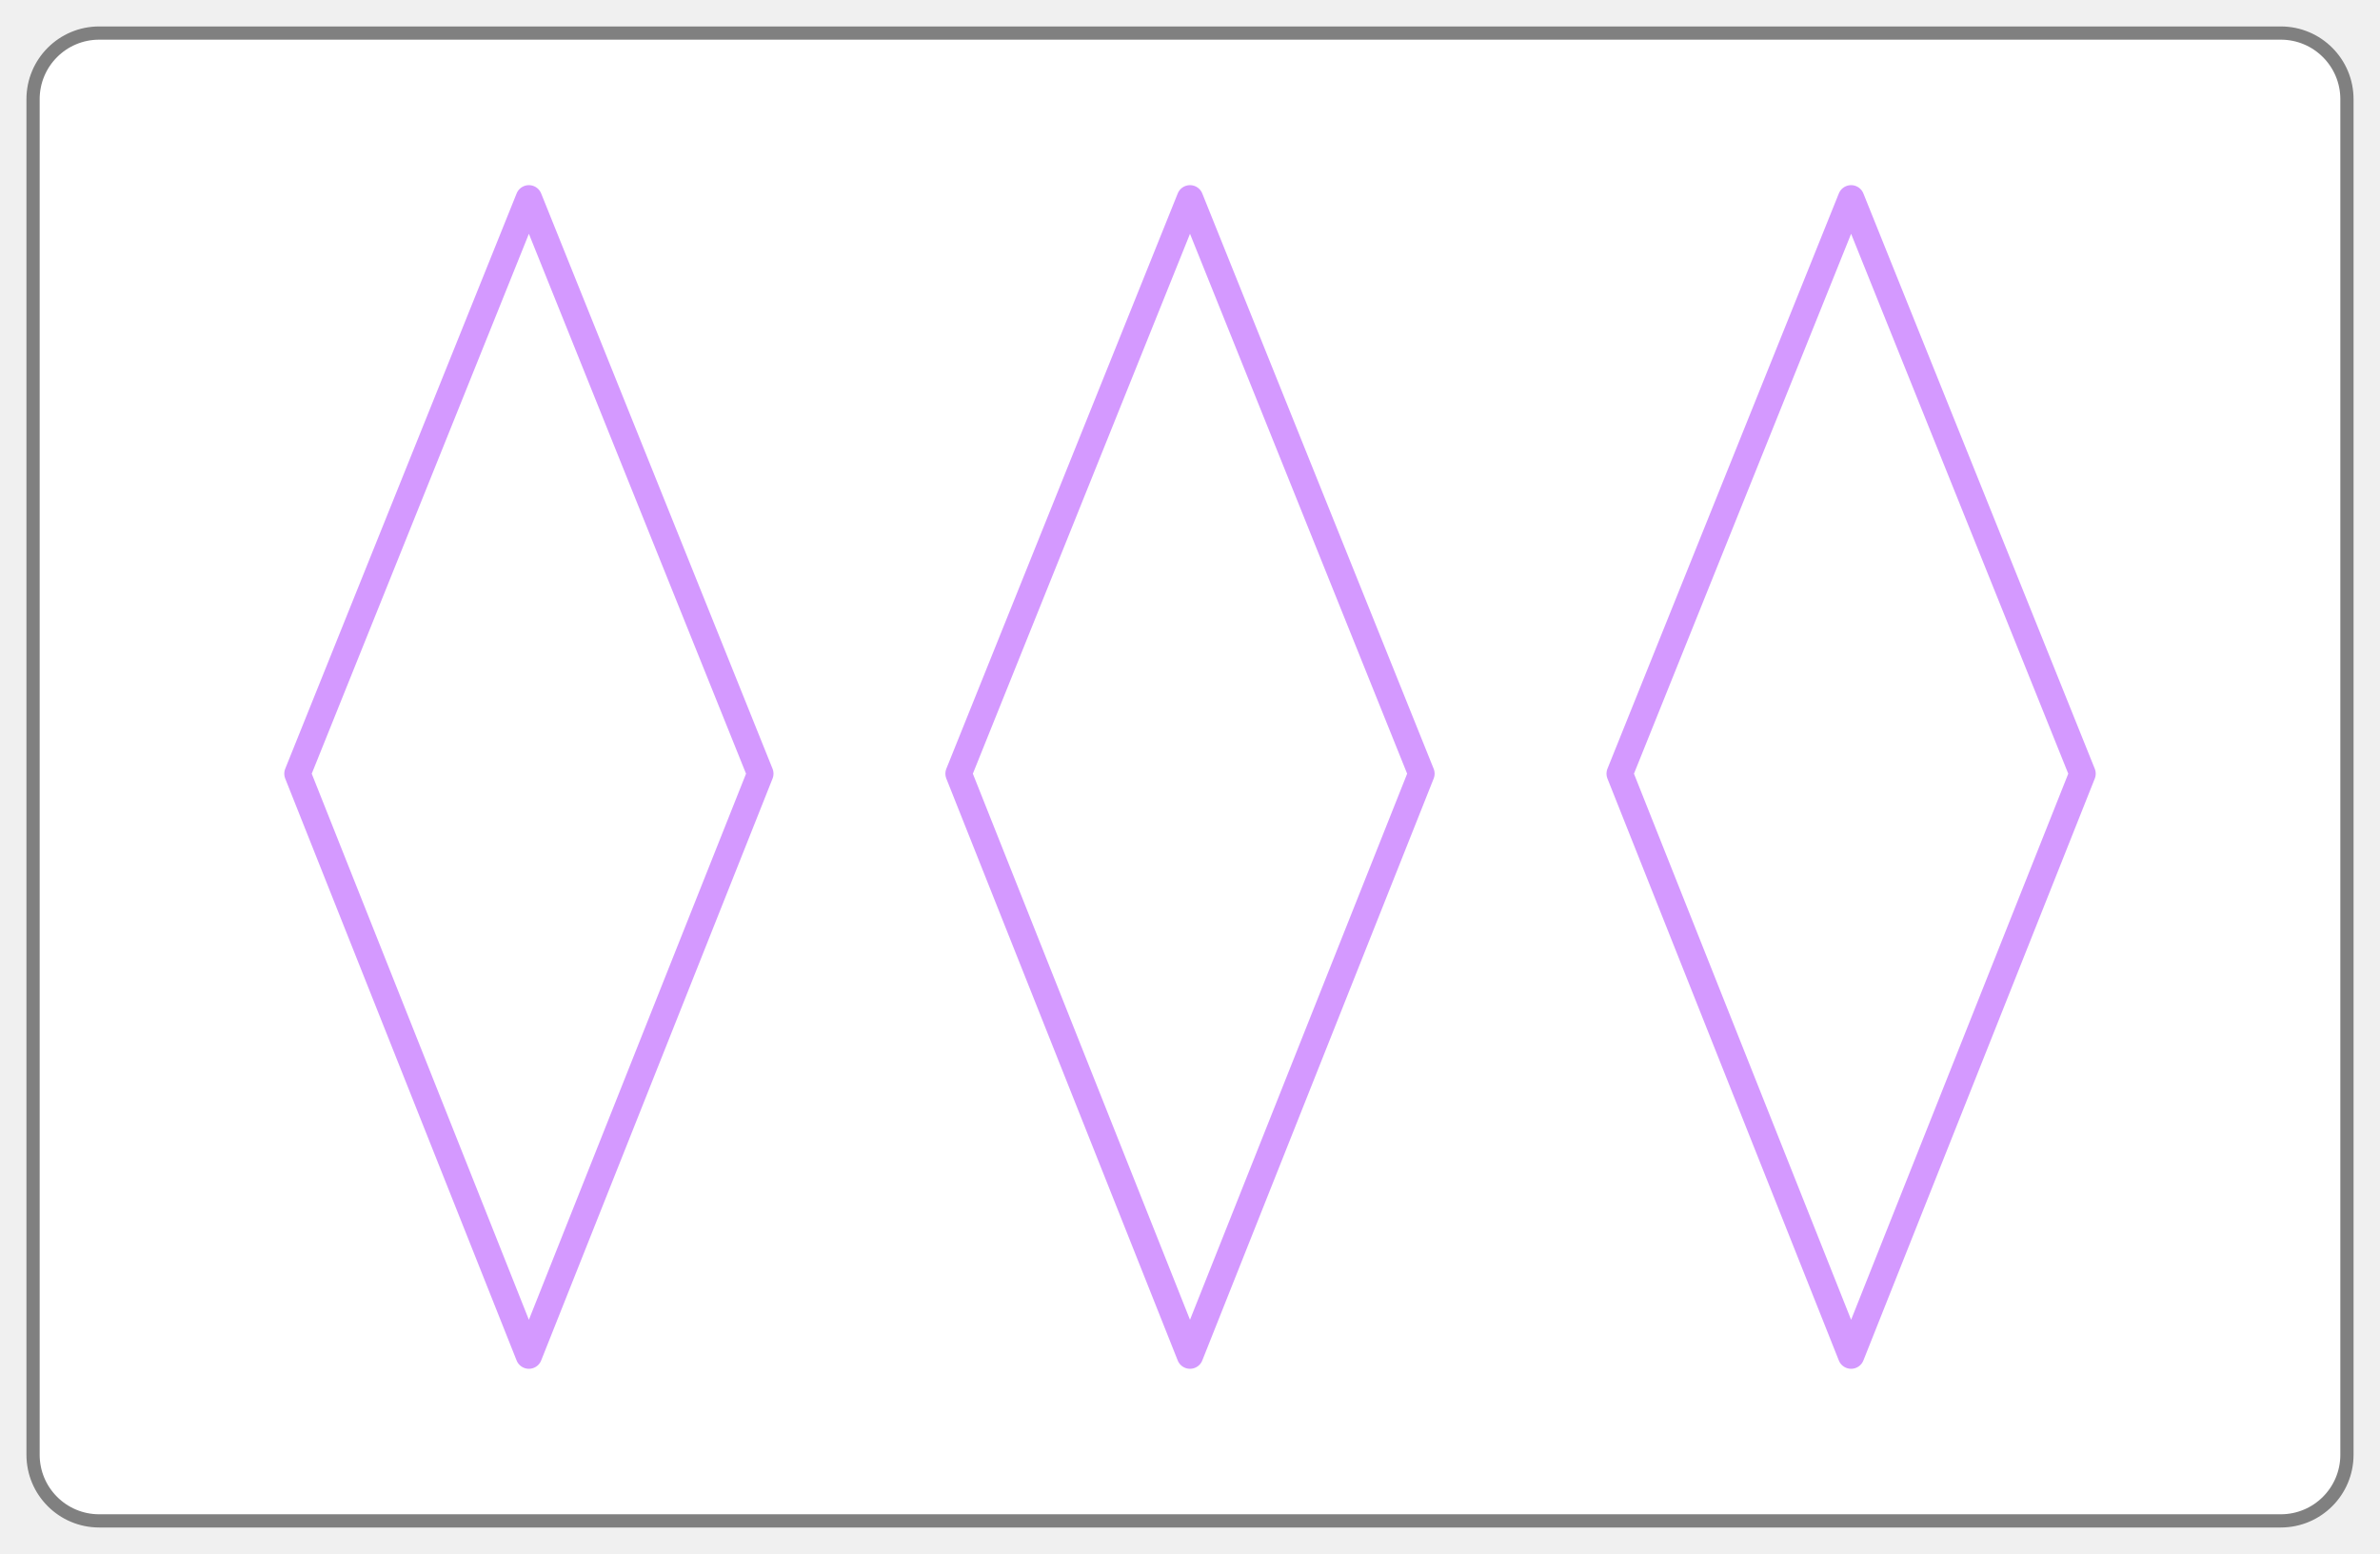
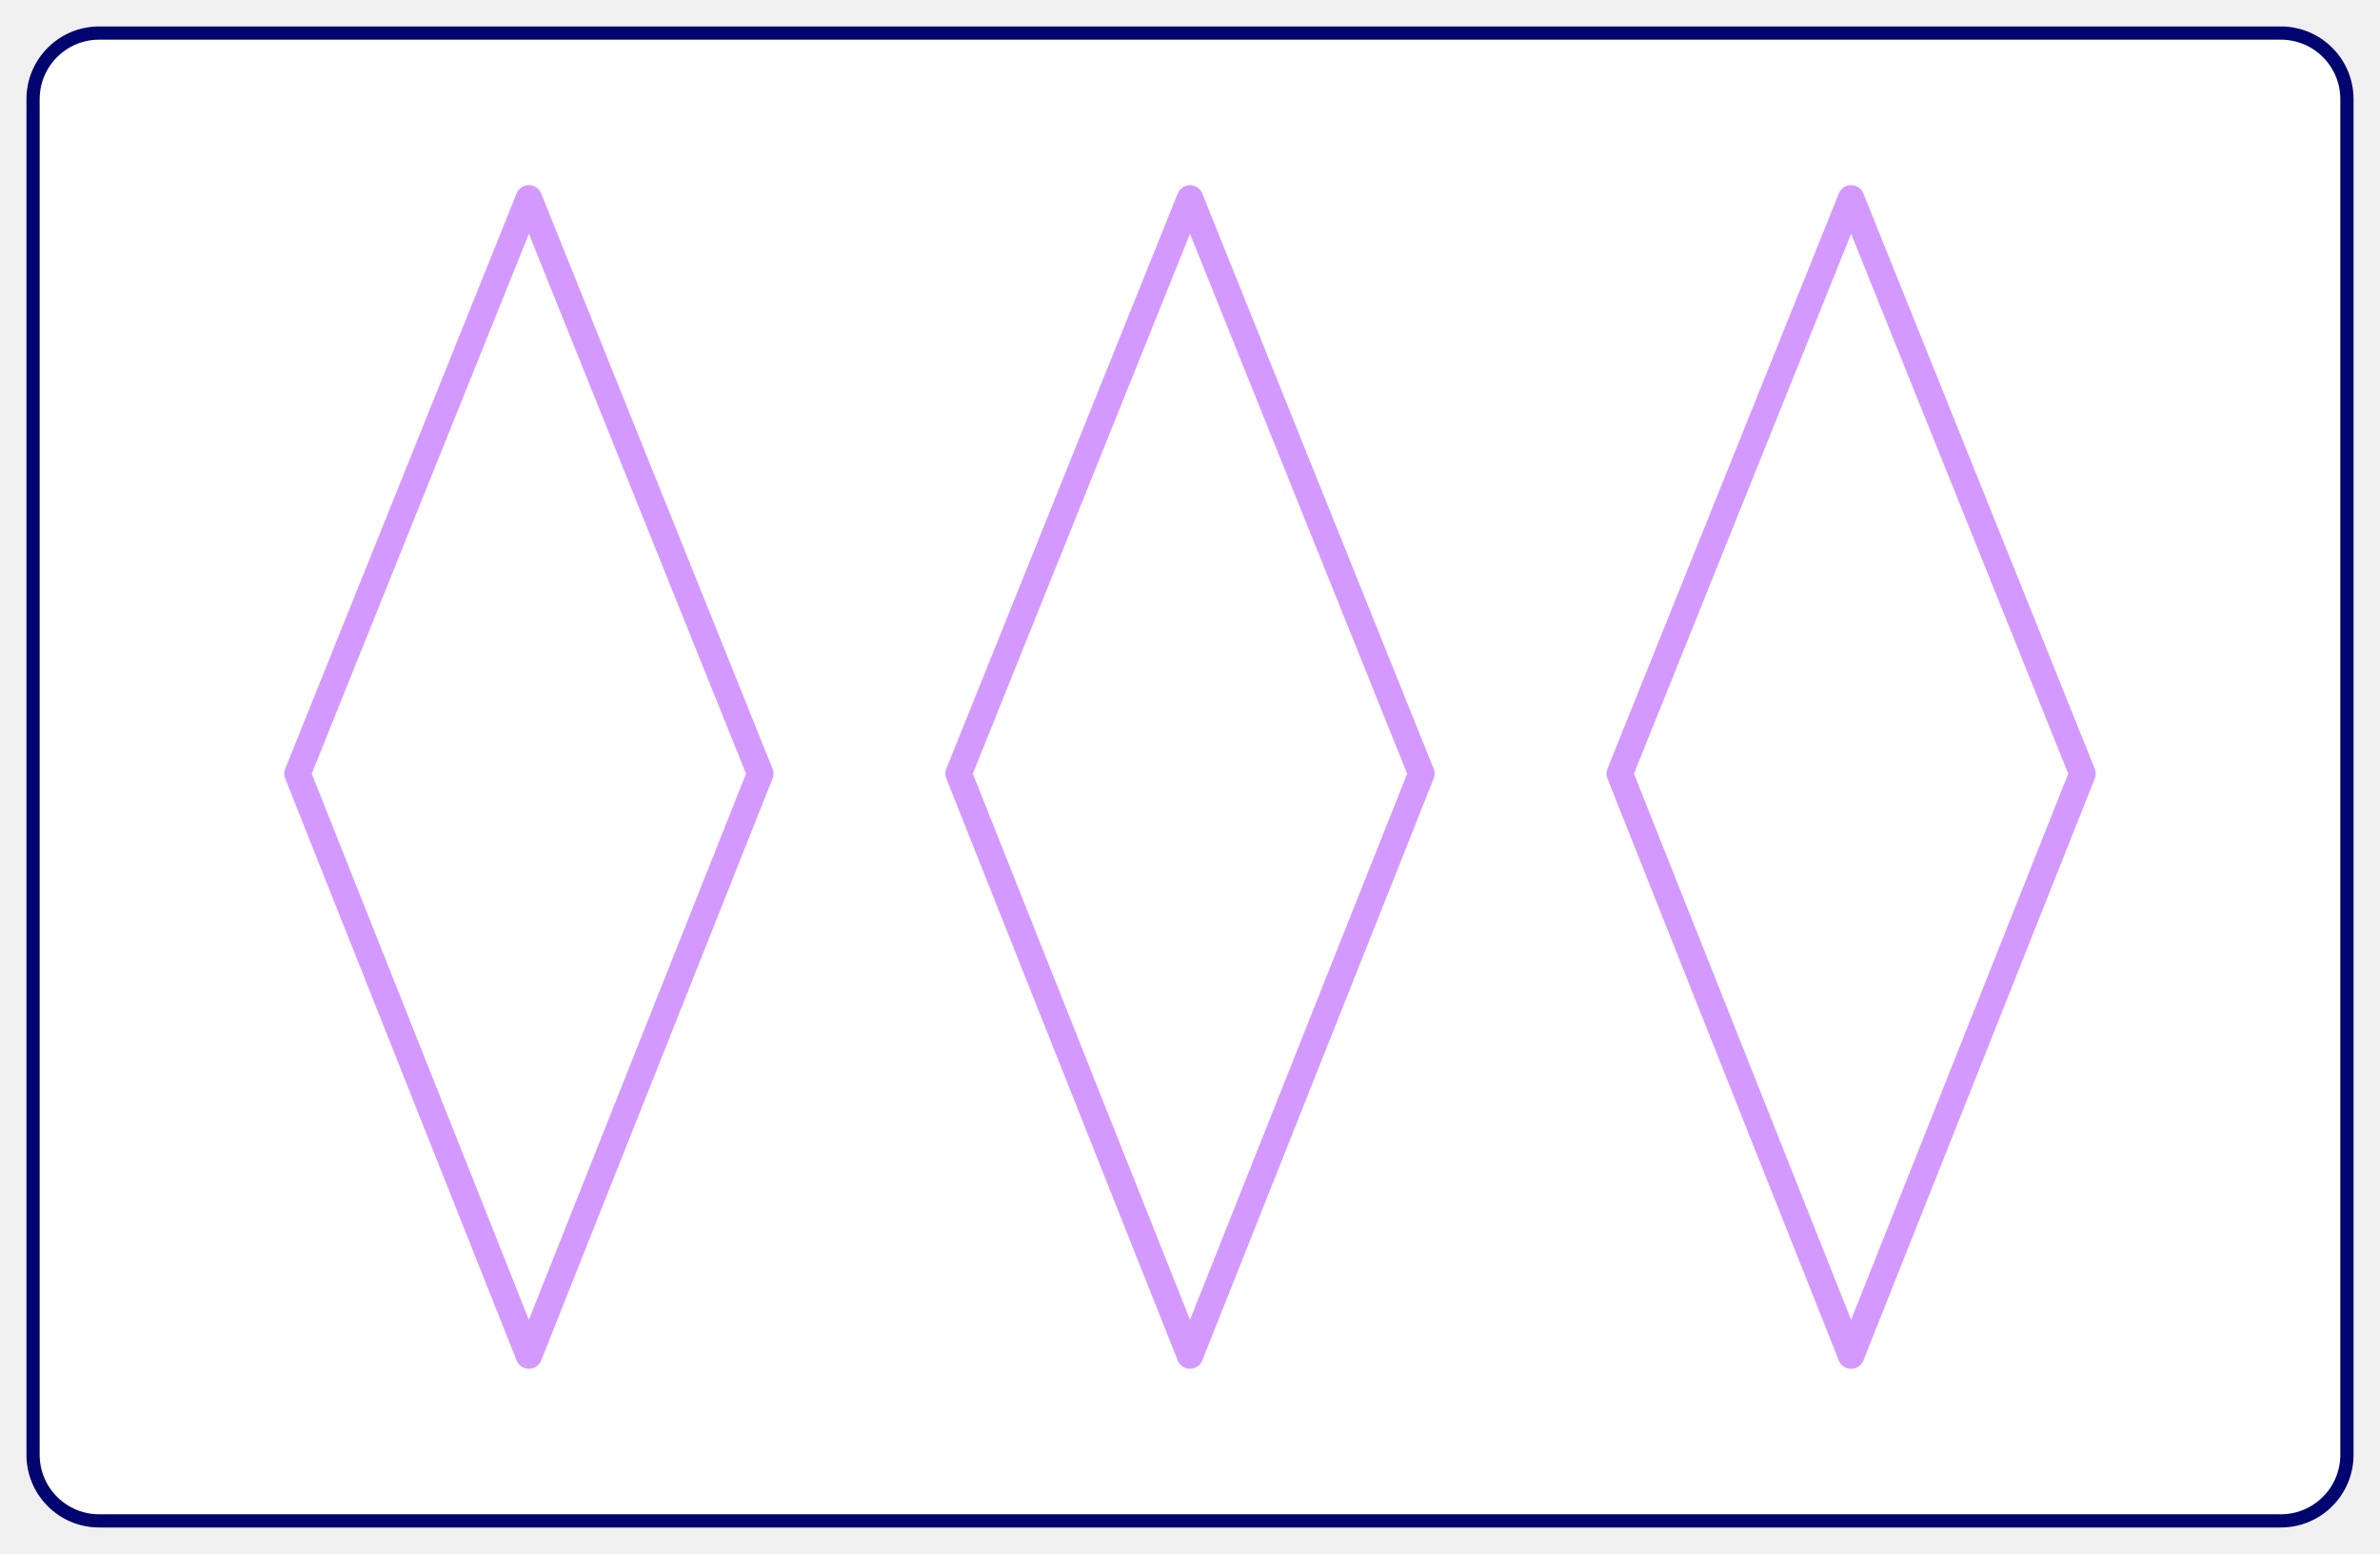
<svg xmlns="http://www.w3.org/2000/svg" xmlns:xlink="http://www.w3.org/1999/xlink" version="1.1" height="235" width="360">
  <defs>
    <polygon class="setcolor setline" id="shape" points="180,30 145,117 180,205 215,117" />
    <style type="text/css">
      .setcolor {
        stroke: #d499ff;
        fill: white;
      }
      .setline {
        stroke-width: 4;
        stroke-linejoin: round;
      }
    </style>
  </defs>
-   <rect x="5" y="5" height="225" width="350" rx="10" ry="10" fill="white" stroke="grey" stroke-width="2" />
+   <rect x="5" y="5" height="225" width="350" rx="10" ry="10" fill="white" stroke="#00046f" stroke-width="2" />
  <use x="-100" xlink:href="#shape" />
  <use xlink:href="#shape" />
  <use x="100" xlink:href="#shape" />
</svg>
